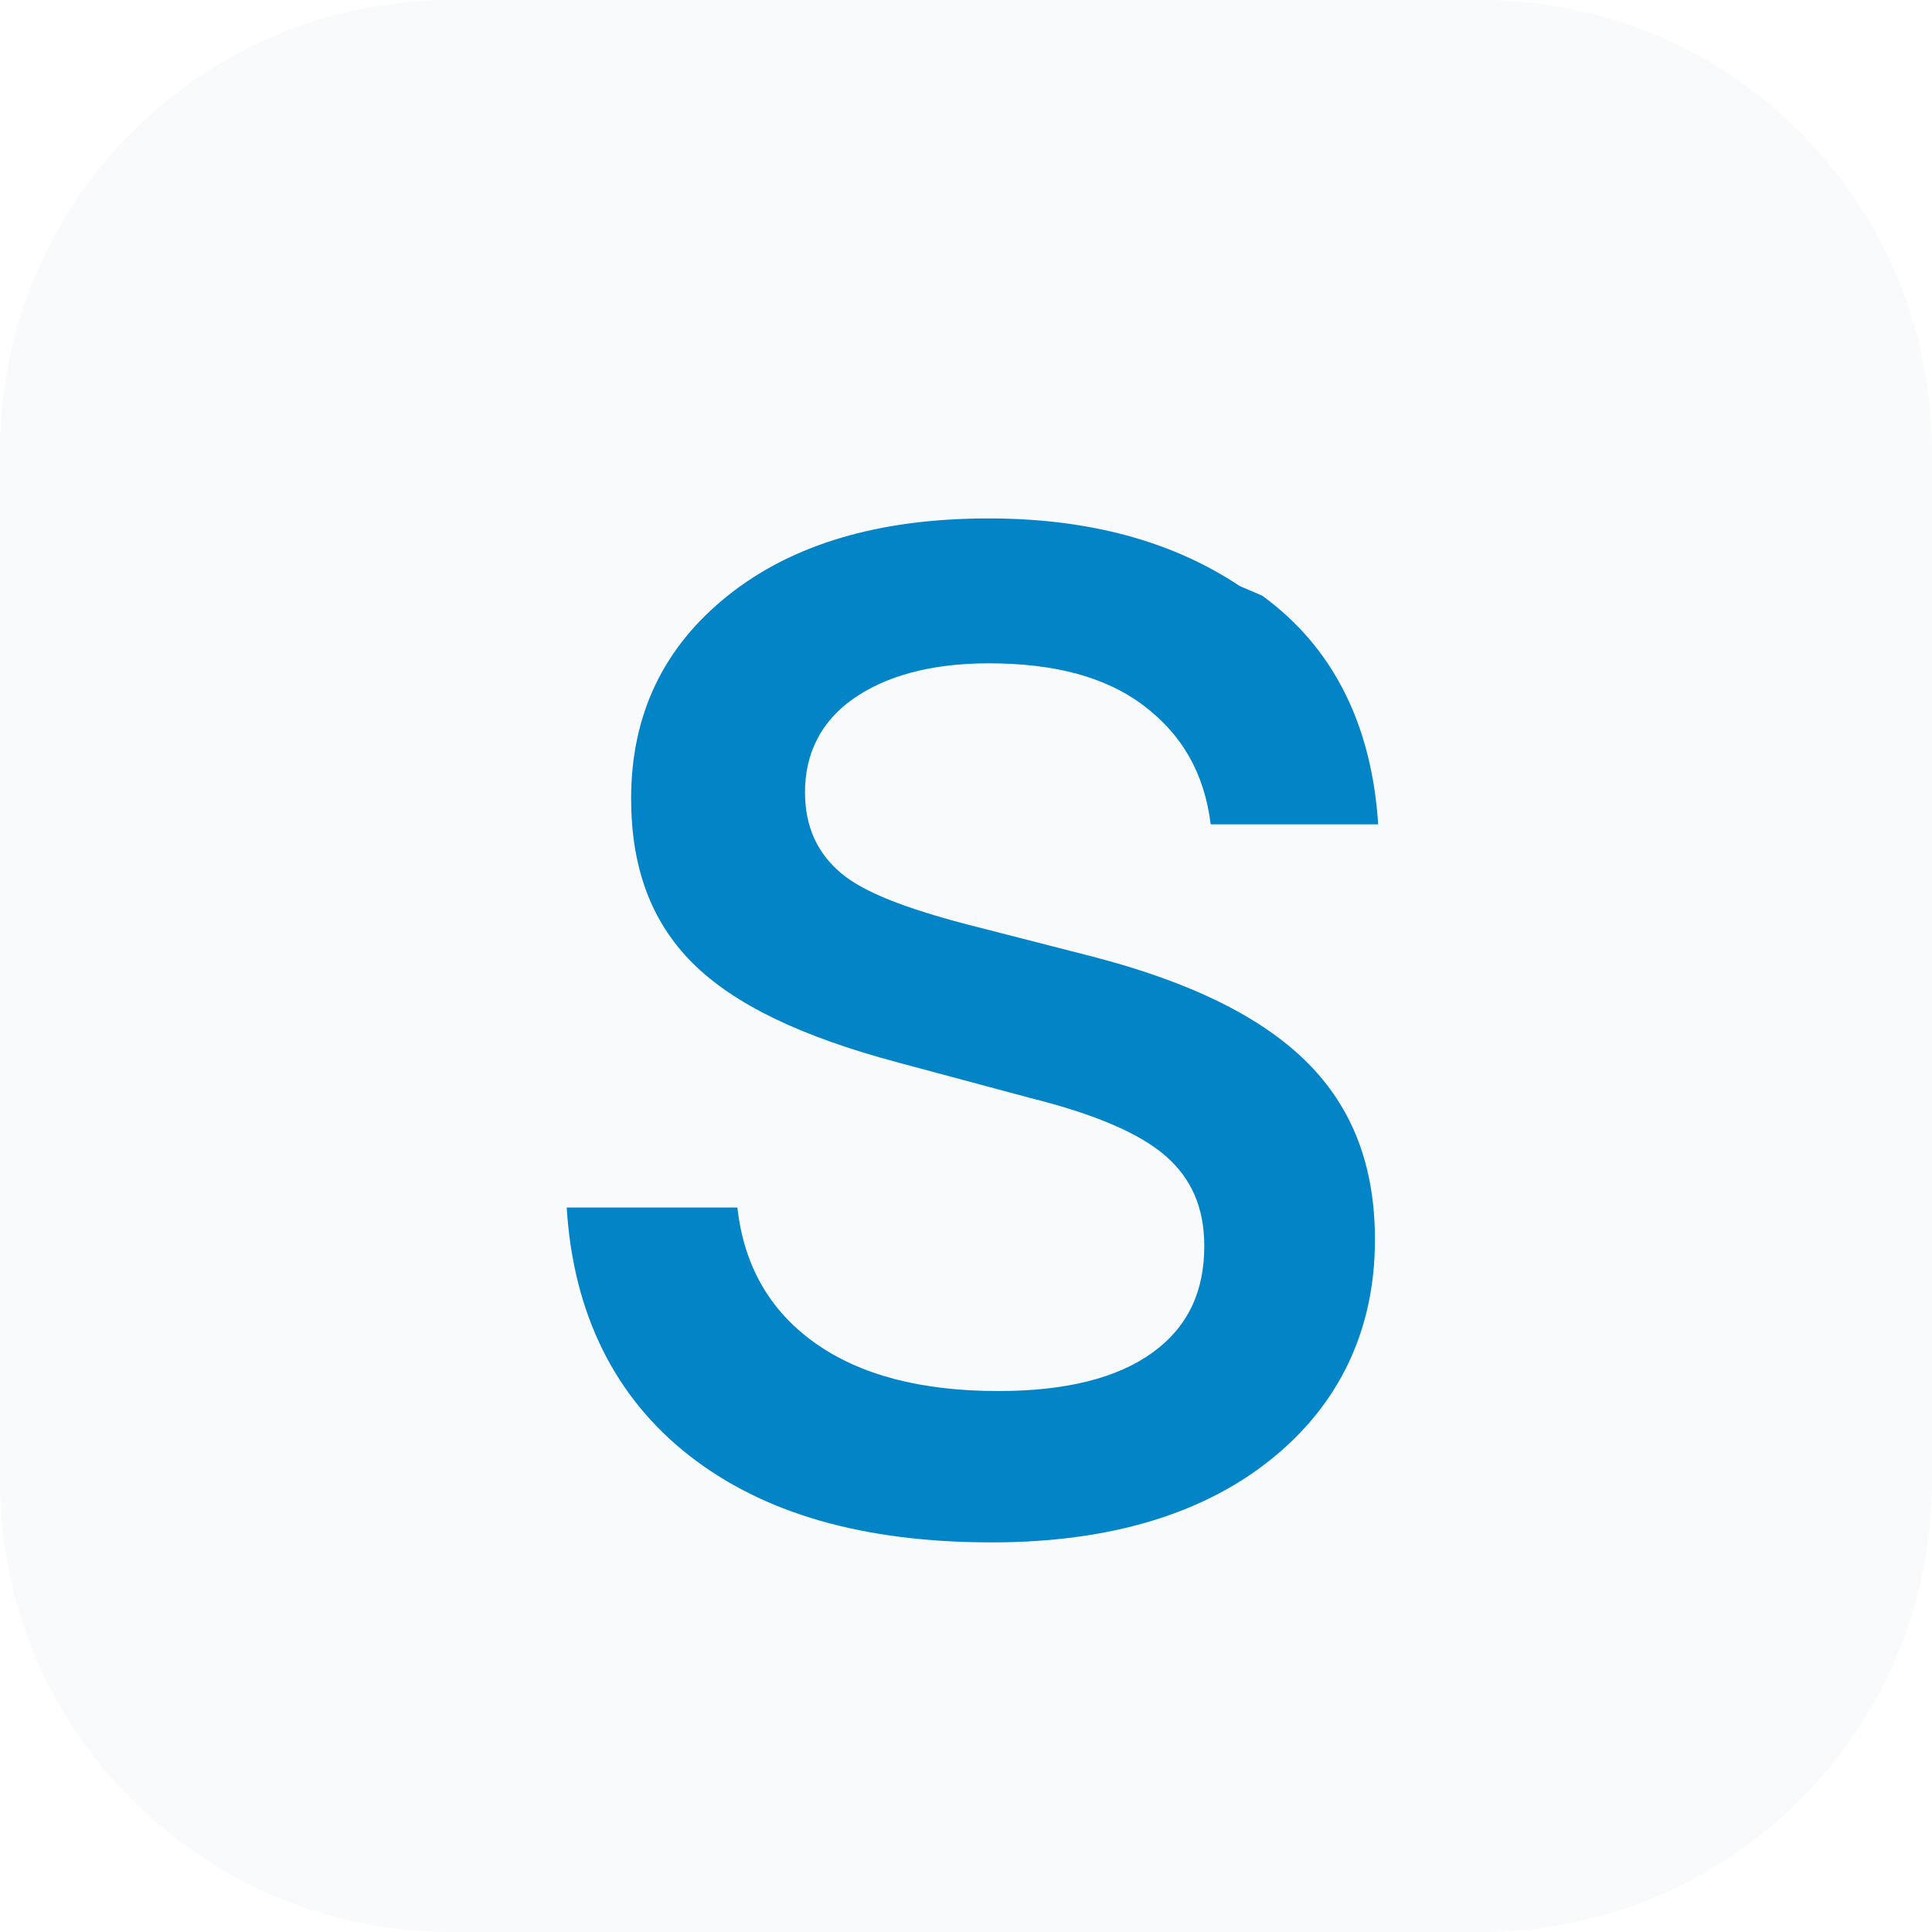
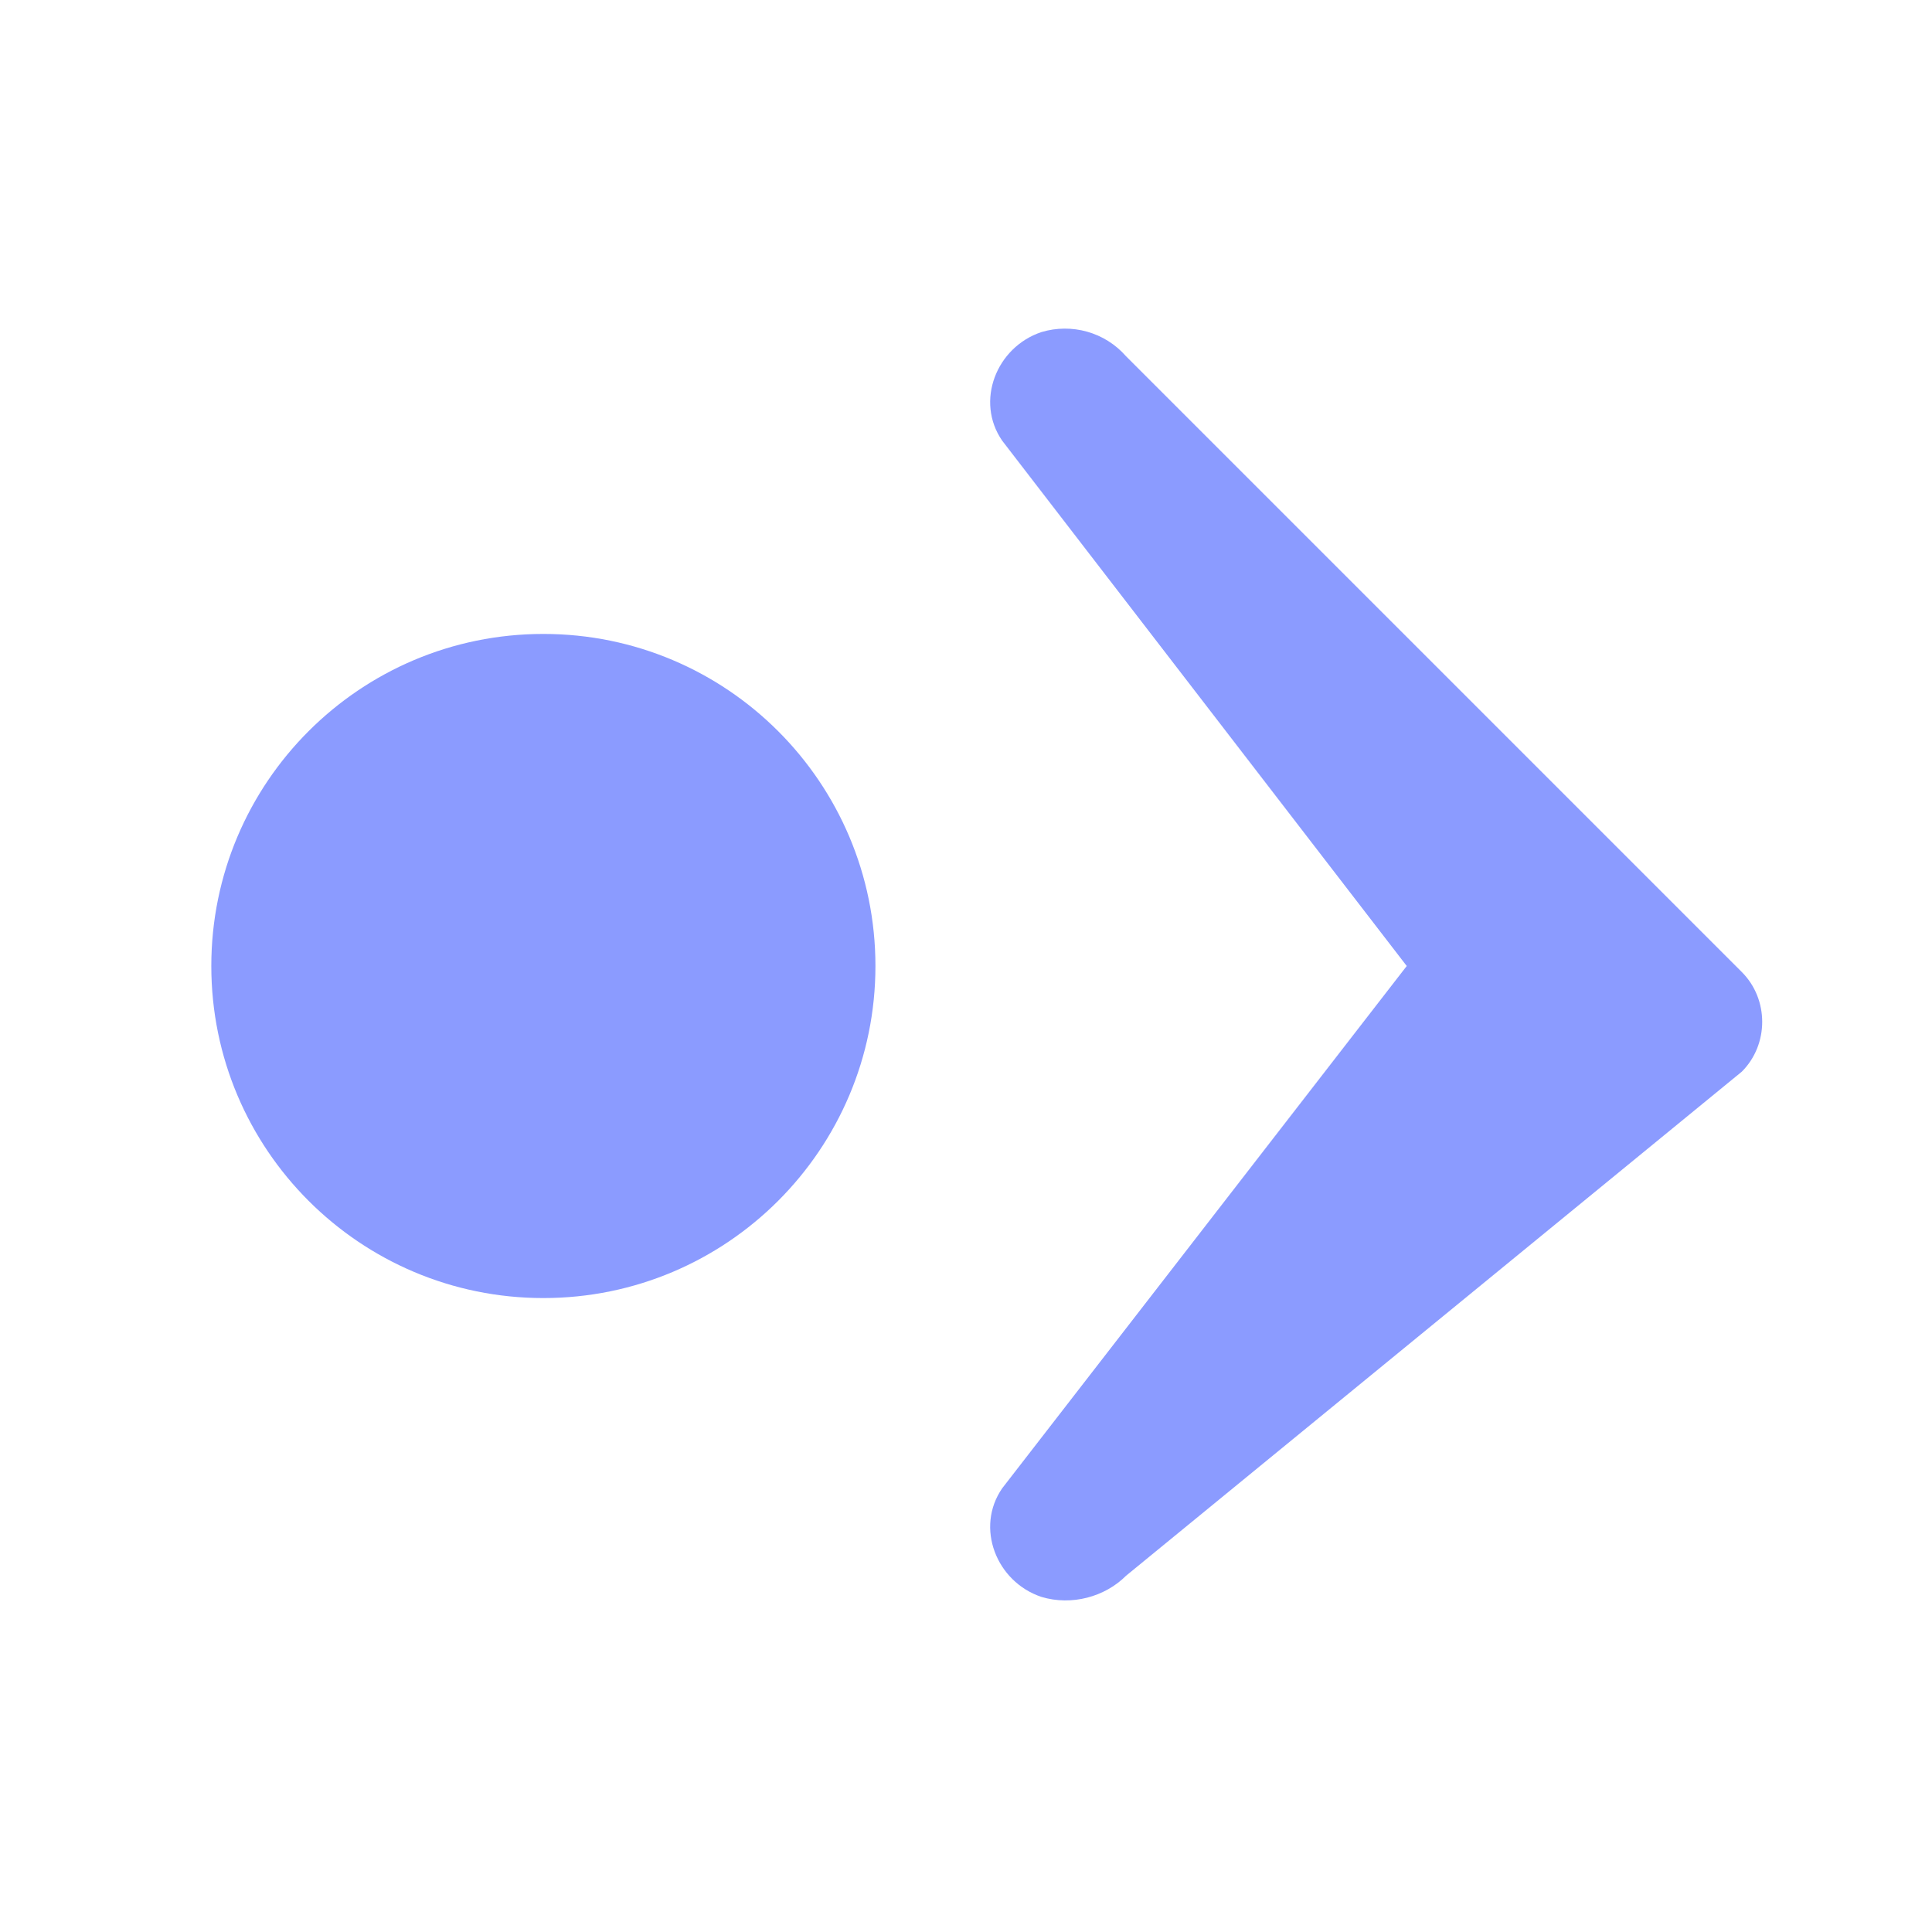
- <svg xmlns="http://www.w3.org/2000/svg" viewBox="0 0 60 60" fill="none">
-   <rect width="60" height="60" rx="14" fill="#F8FAFC" />
-   <path fill="#0284C7" d="M38.5 18.2c-2.1-1.4-4.7-2.1-7.8-2.1-3.4 0-6.1.8-8.1 2.4-2 1.6-3 3.7-3 6.3 0 2.1.6 3.8 1.9 5.1 1.3 1.3 3.4 2.3 6.4 3.1l4.1 1.1c2 .5 3.4 1.1 4.2 1.8.8.7 1.2 1.6 1.2 2.8 0 1.4-.5 2.5-1.6 3.3-1.1.8-2.7 1.2-4.8 1.2-2.4 0-4.3-.5-5.7-1.5-1.4-1-2.2-2.4-2.4-4.2h-5.3c.2 3.3 1.5 5.9 3.8 7.7 2.3 1.8 5.4 2.7 9.4 2.7 3.7 0 6.6-.9 8.7-2.6 2.1-1.7 3.2-4 3.2-6.8 0-2.3-.7-4.1-2.1-5.5-1.4-1.4-3.6-2.5-6.7-3.3l-3.9-1c-1.9-.5-3.2-1-3.9-1.6-.7-.6-1.1-1.4-1.1-2.5 0-1.2.5-2.2 1.5-2.9 1-.7 2.4-1.1 4.2-1.1 2 0 3.6.4 4.8 1.3 1.2.9 1.9 2.1 2.1 3.7h5.2c-.2-3.1-1.4-5.5-3.6-7.1z" />
+ <svg xmlns="http://www.w3.org/2000/svg" viewBox="0 0 64 64" fill="none">
+   <circle cx="18" cy="32" r="11" fill="#8B9BFF" />
+   <path fill="#8B9BFF" fill-rule="evenodd" d="M33.2 14.6c-.9-1.3-.2-3.1 1.3-3.6 1-.3 2.1 0 2.8.8l20.4 20.4c.9.9.9 2.4 0 3.3L37.3 52.2c-.7.7-1.8 1-2.8.7-1.5-.5-2.2-2.3-1.3-3.6L46.6 32 33.2 14.6z" />
</svg>
